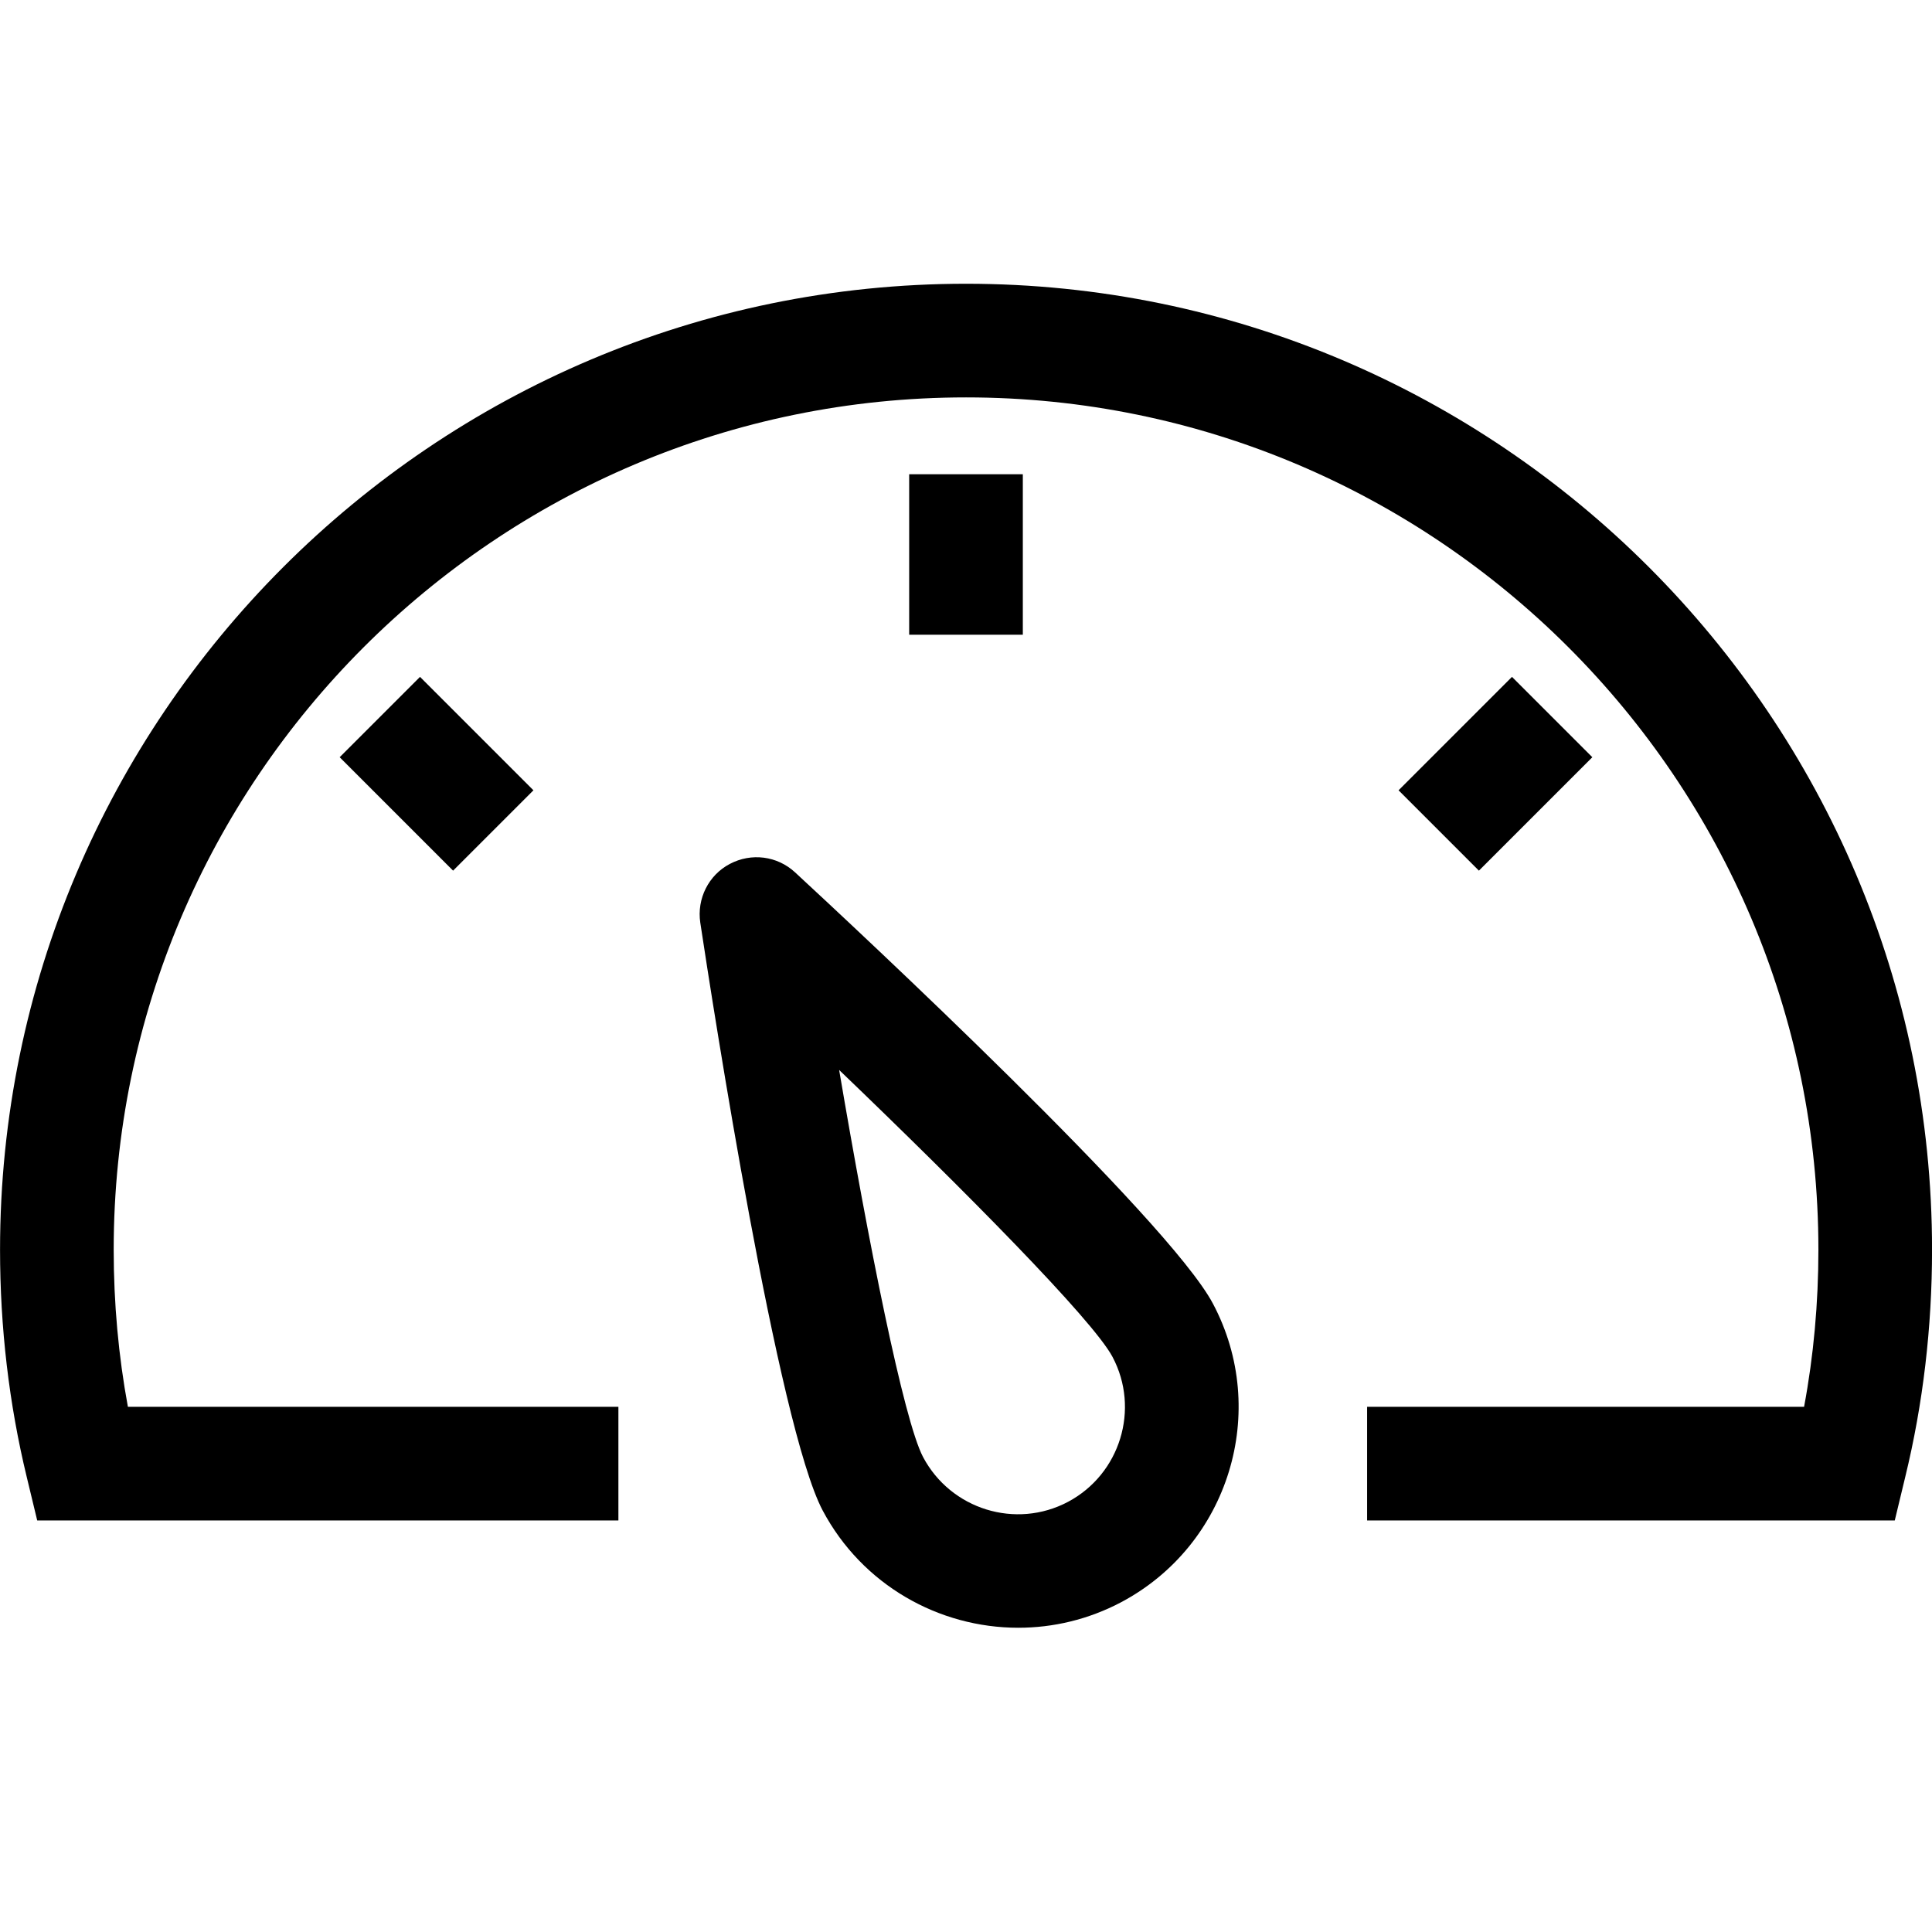
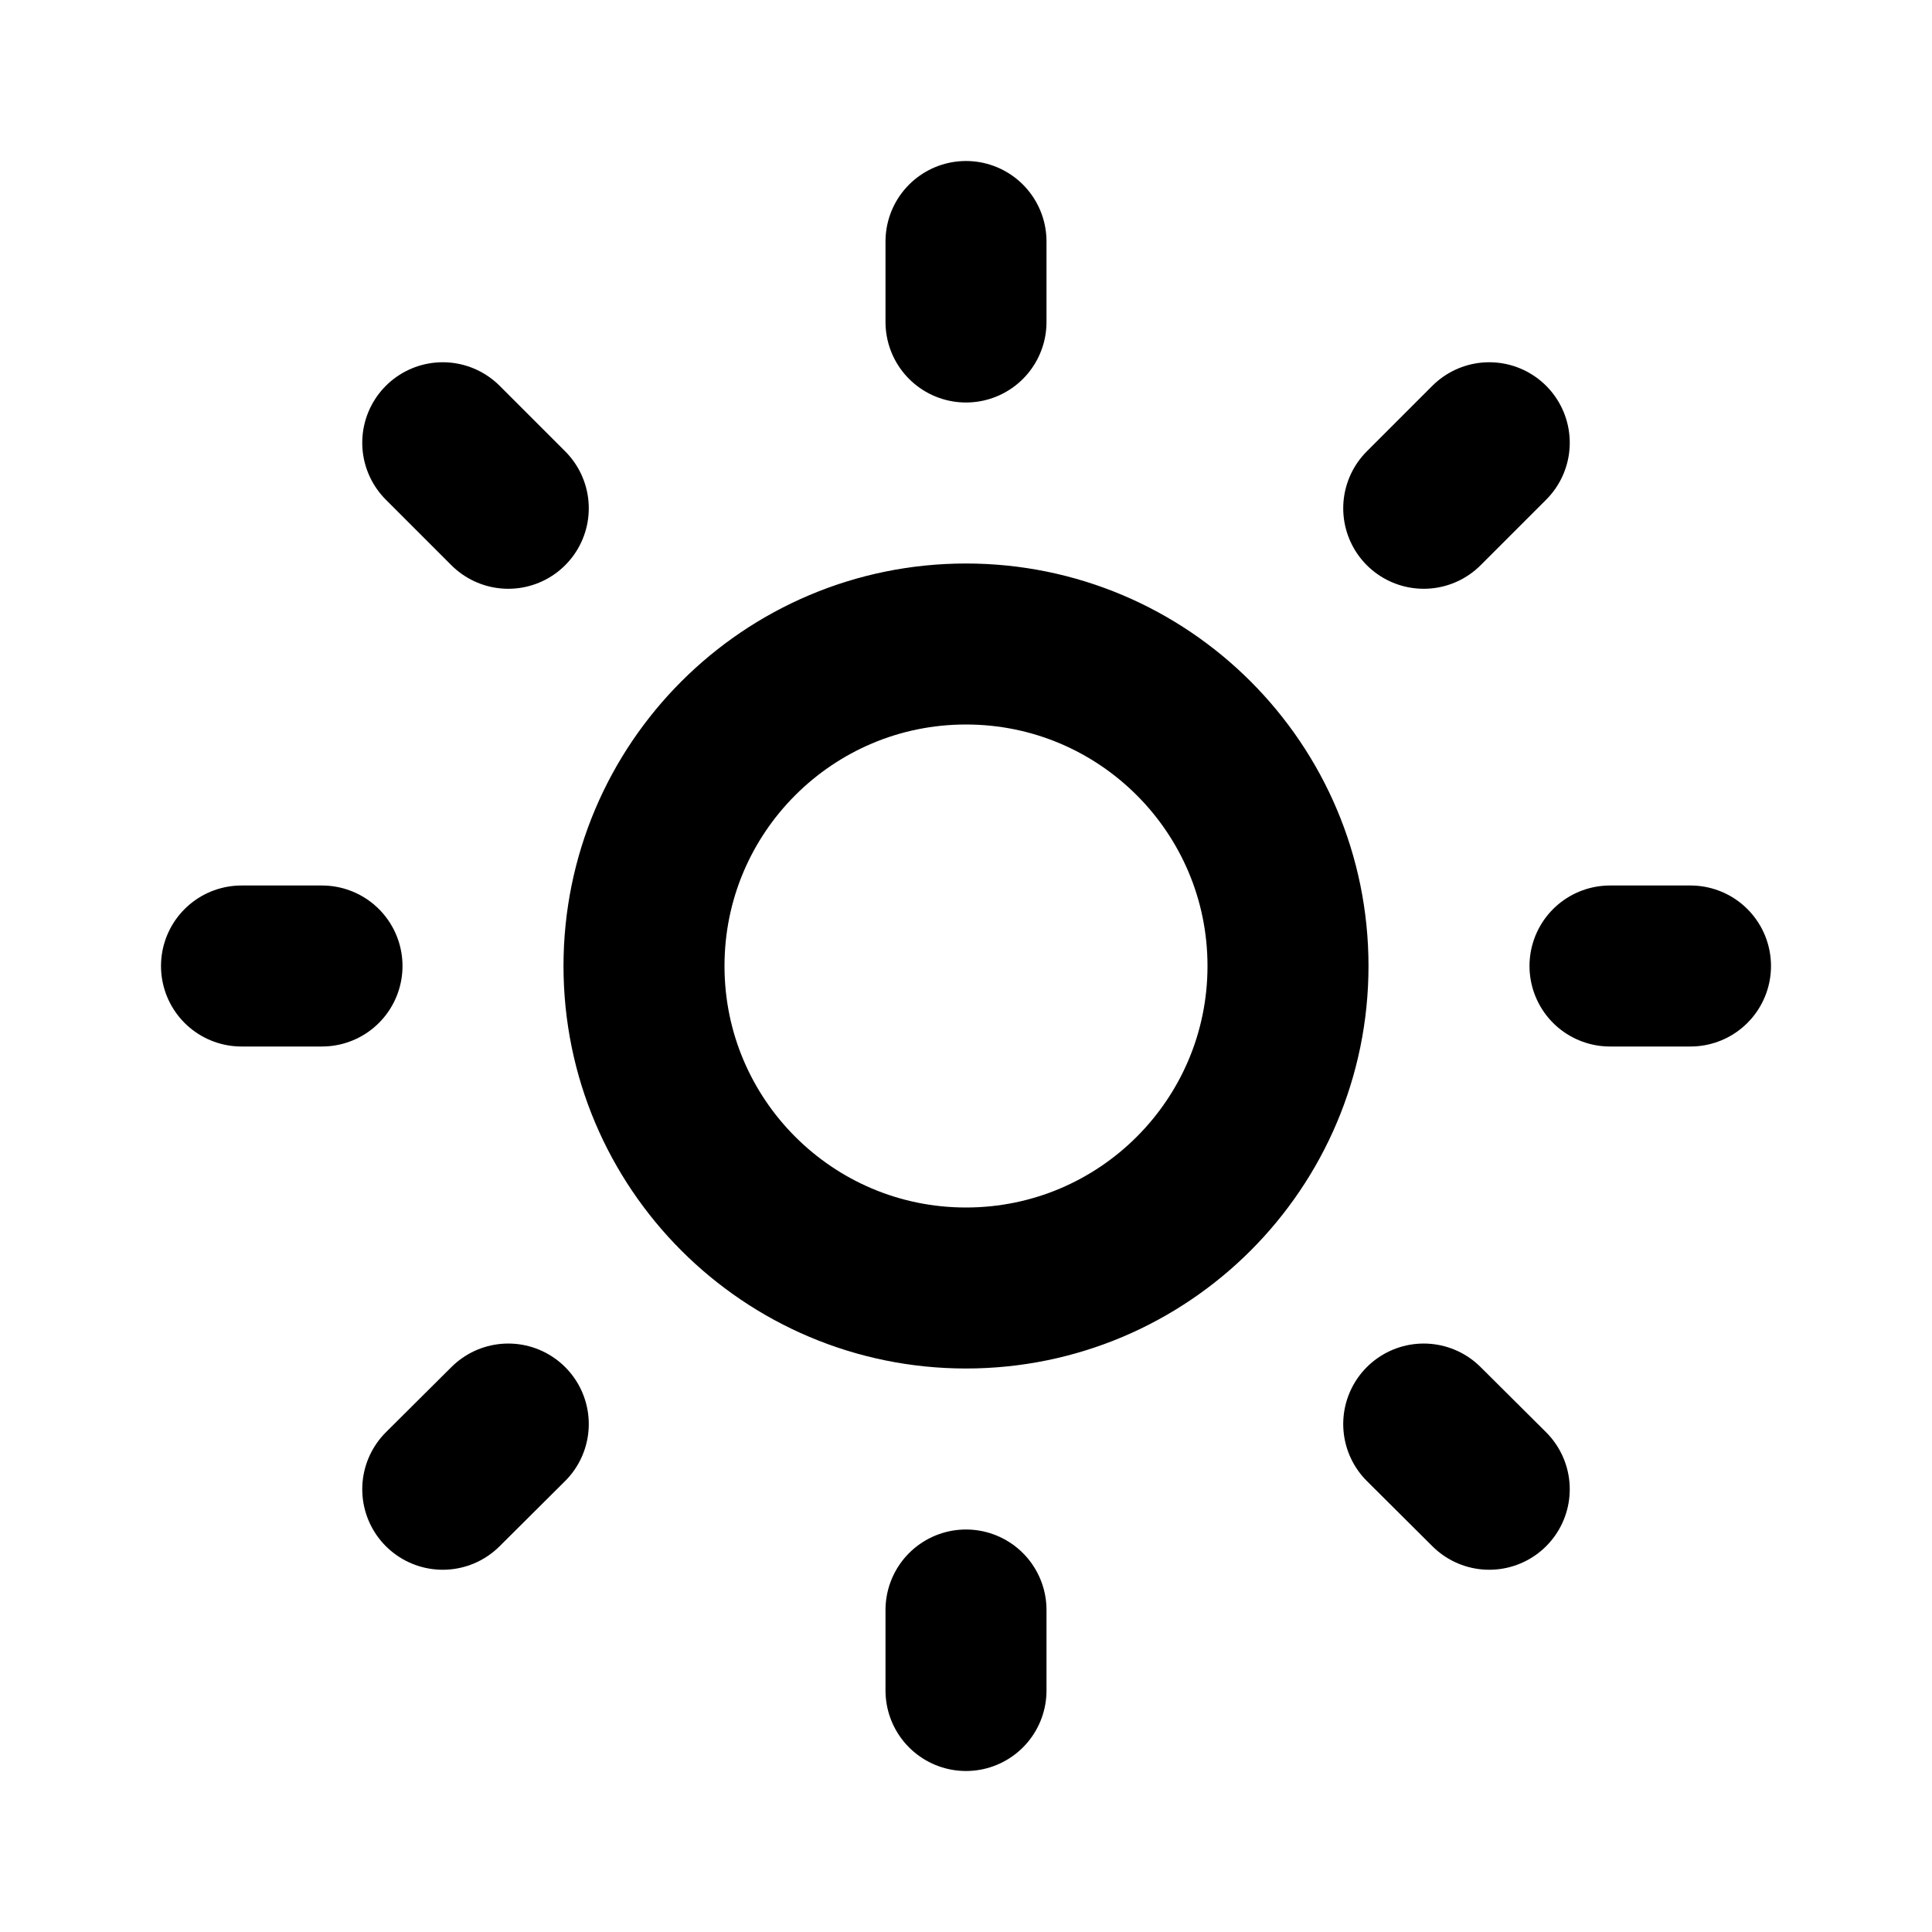
- <svg xmlns="http://www.w3.org/2000/svg" fill="#000000" width="800px" height="800px" viewBox="0 0 1920 1920">
-   <path d="M833.935 1063.327c28.913 170.315 64.038 348.198 83.464 384.79 27.557 51.84 92.047 71.944 144 44.387 51.84-27.558 71.717-92.273 44.16-144.113-19.426-36.593-146.937-165.46-271.624-285.064Zm-43.821-196.405c61.553 56.923 370.899 344.81 415.285 428.612 56.696 106.842 15.811 239.887-91.144 296.697-32.64 17.28-67.765 25.411-102.325 25.411-78.72 0-154.955-42.353-194.371-116.555-44.386-83.802-109.102-501.346-121.638-584.245-3.501-23.717 8.245-47.21 29.365-58.277 21.346-11.294 47.096-8.02 64.828 8.357ZM960.045 281.99c529.355 0 960 430.757 960 960 0 77.139-8.922 153.148-26.654 225.882l-10.39 43.144h-524.386v-112.942h434.258c9.487-50.71 14.231-103.115 14.231-156.084 0-467.125-380.047-847.06-847.059-847.06-467.125 0-847.059 379.935-847.059 847.06 0 52.97 4.744 105.374 14.118 156.084h487.454v112.942H36.977l-10.39-43.144C8.966 1395.137.044 1319.128.044 1241.99c0-529.243 430.645-960 960-960Zm542.547 390.686 79.85 79.85-112.716 112.715-79.85-79.85 112.716-112.715Zm-1085.184 0L530.123 785.39l-79.85 79.85L337.56 752.524l79.849-79.85Zm599.063-201.363v159.473H903.529V471.312h112.942Z" fill-rule="evenodd" />
+ <svg xmlns="http://www.w3.org/2000/svg" width="800px" height="800px" viewBox="0 0 24 24" fill="none">
+   <path d="M12 3V4M12 20V21M4 12H3M6.314 6.314L5.5 5.5M17.686 6.314L18.5 5.5M6.314 17.69L5.5 18.5M17.686 17.69L18.5 18.5M21 12H20M16 12C16 14.209 14.209 16 12 16C9.791 16 8 14.209 8 12C8 9.791 9.791 8 12 8C14.209 8 16 9.791 16 12Z" stroke="#000000" stroke-width="2" stroke-linecap="round" stroke-linejoin="round" />
</svg>
